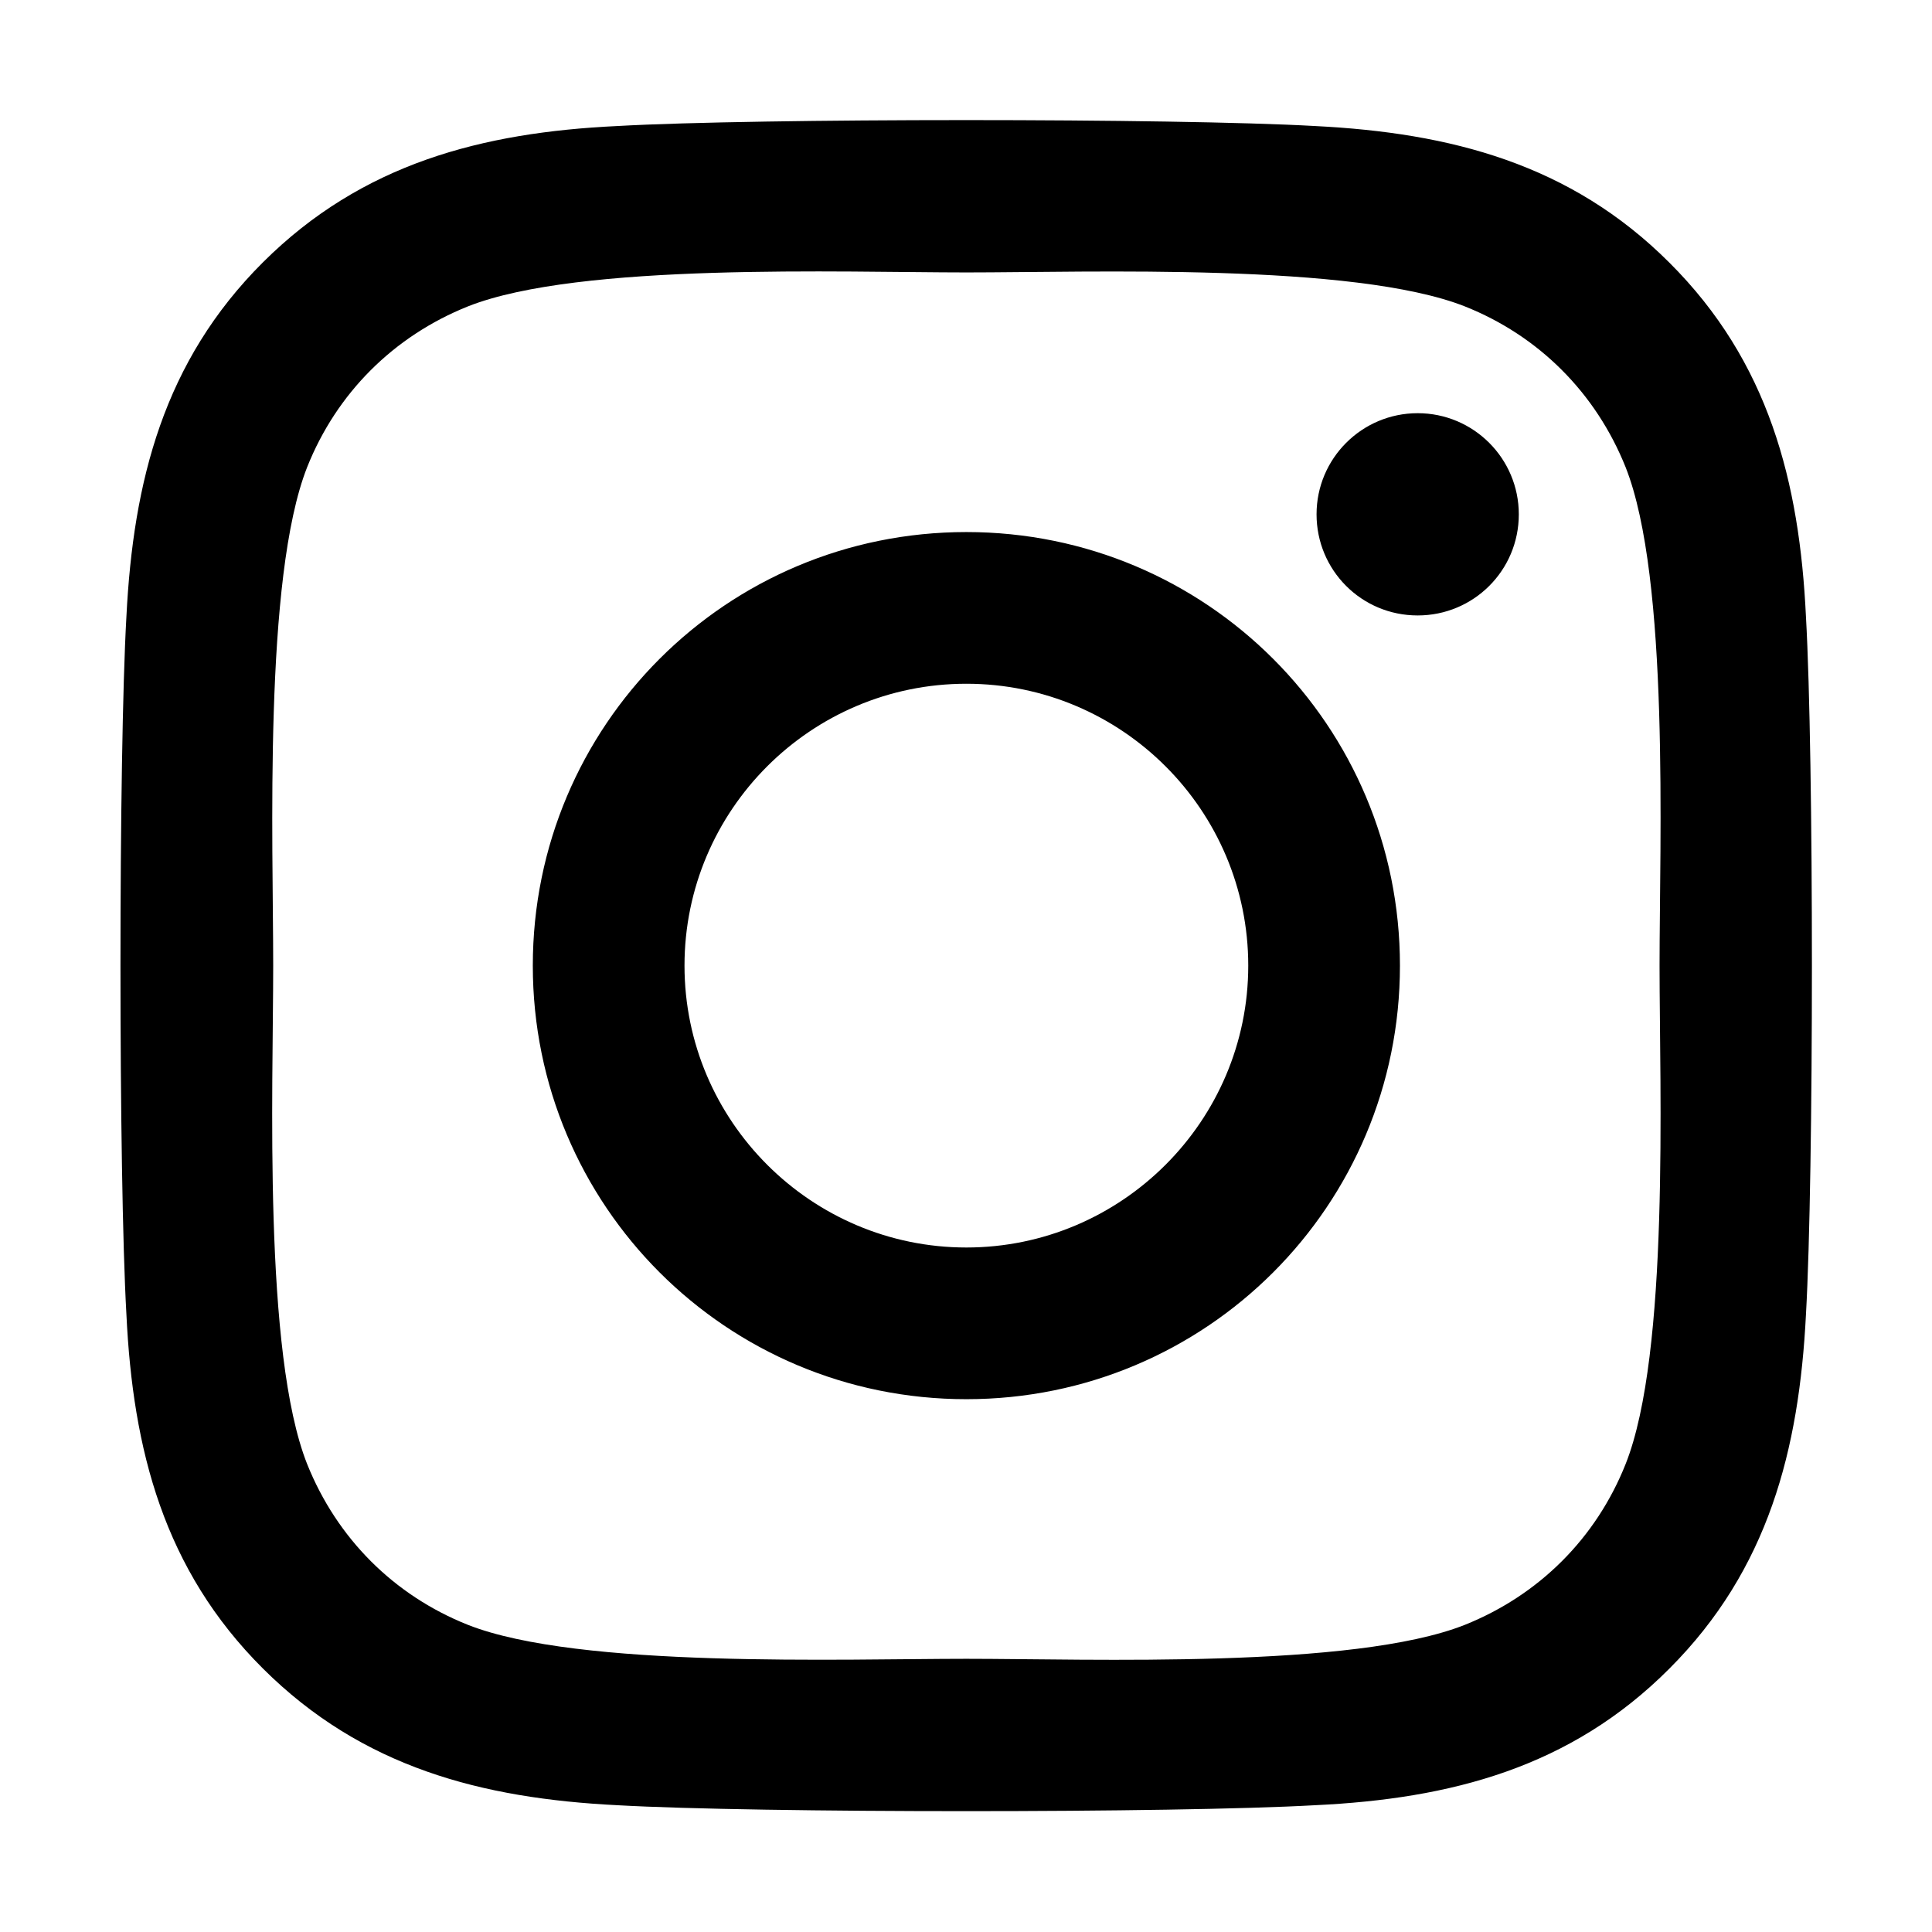
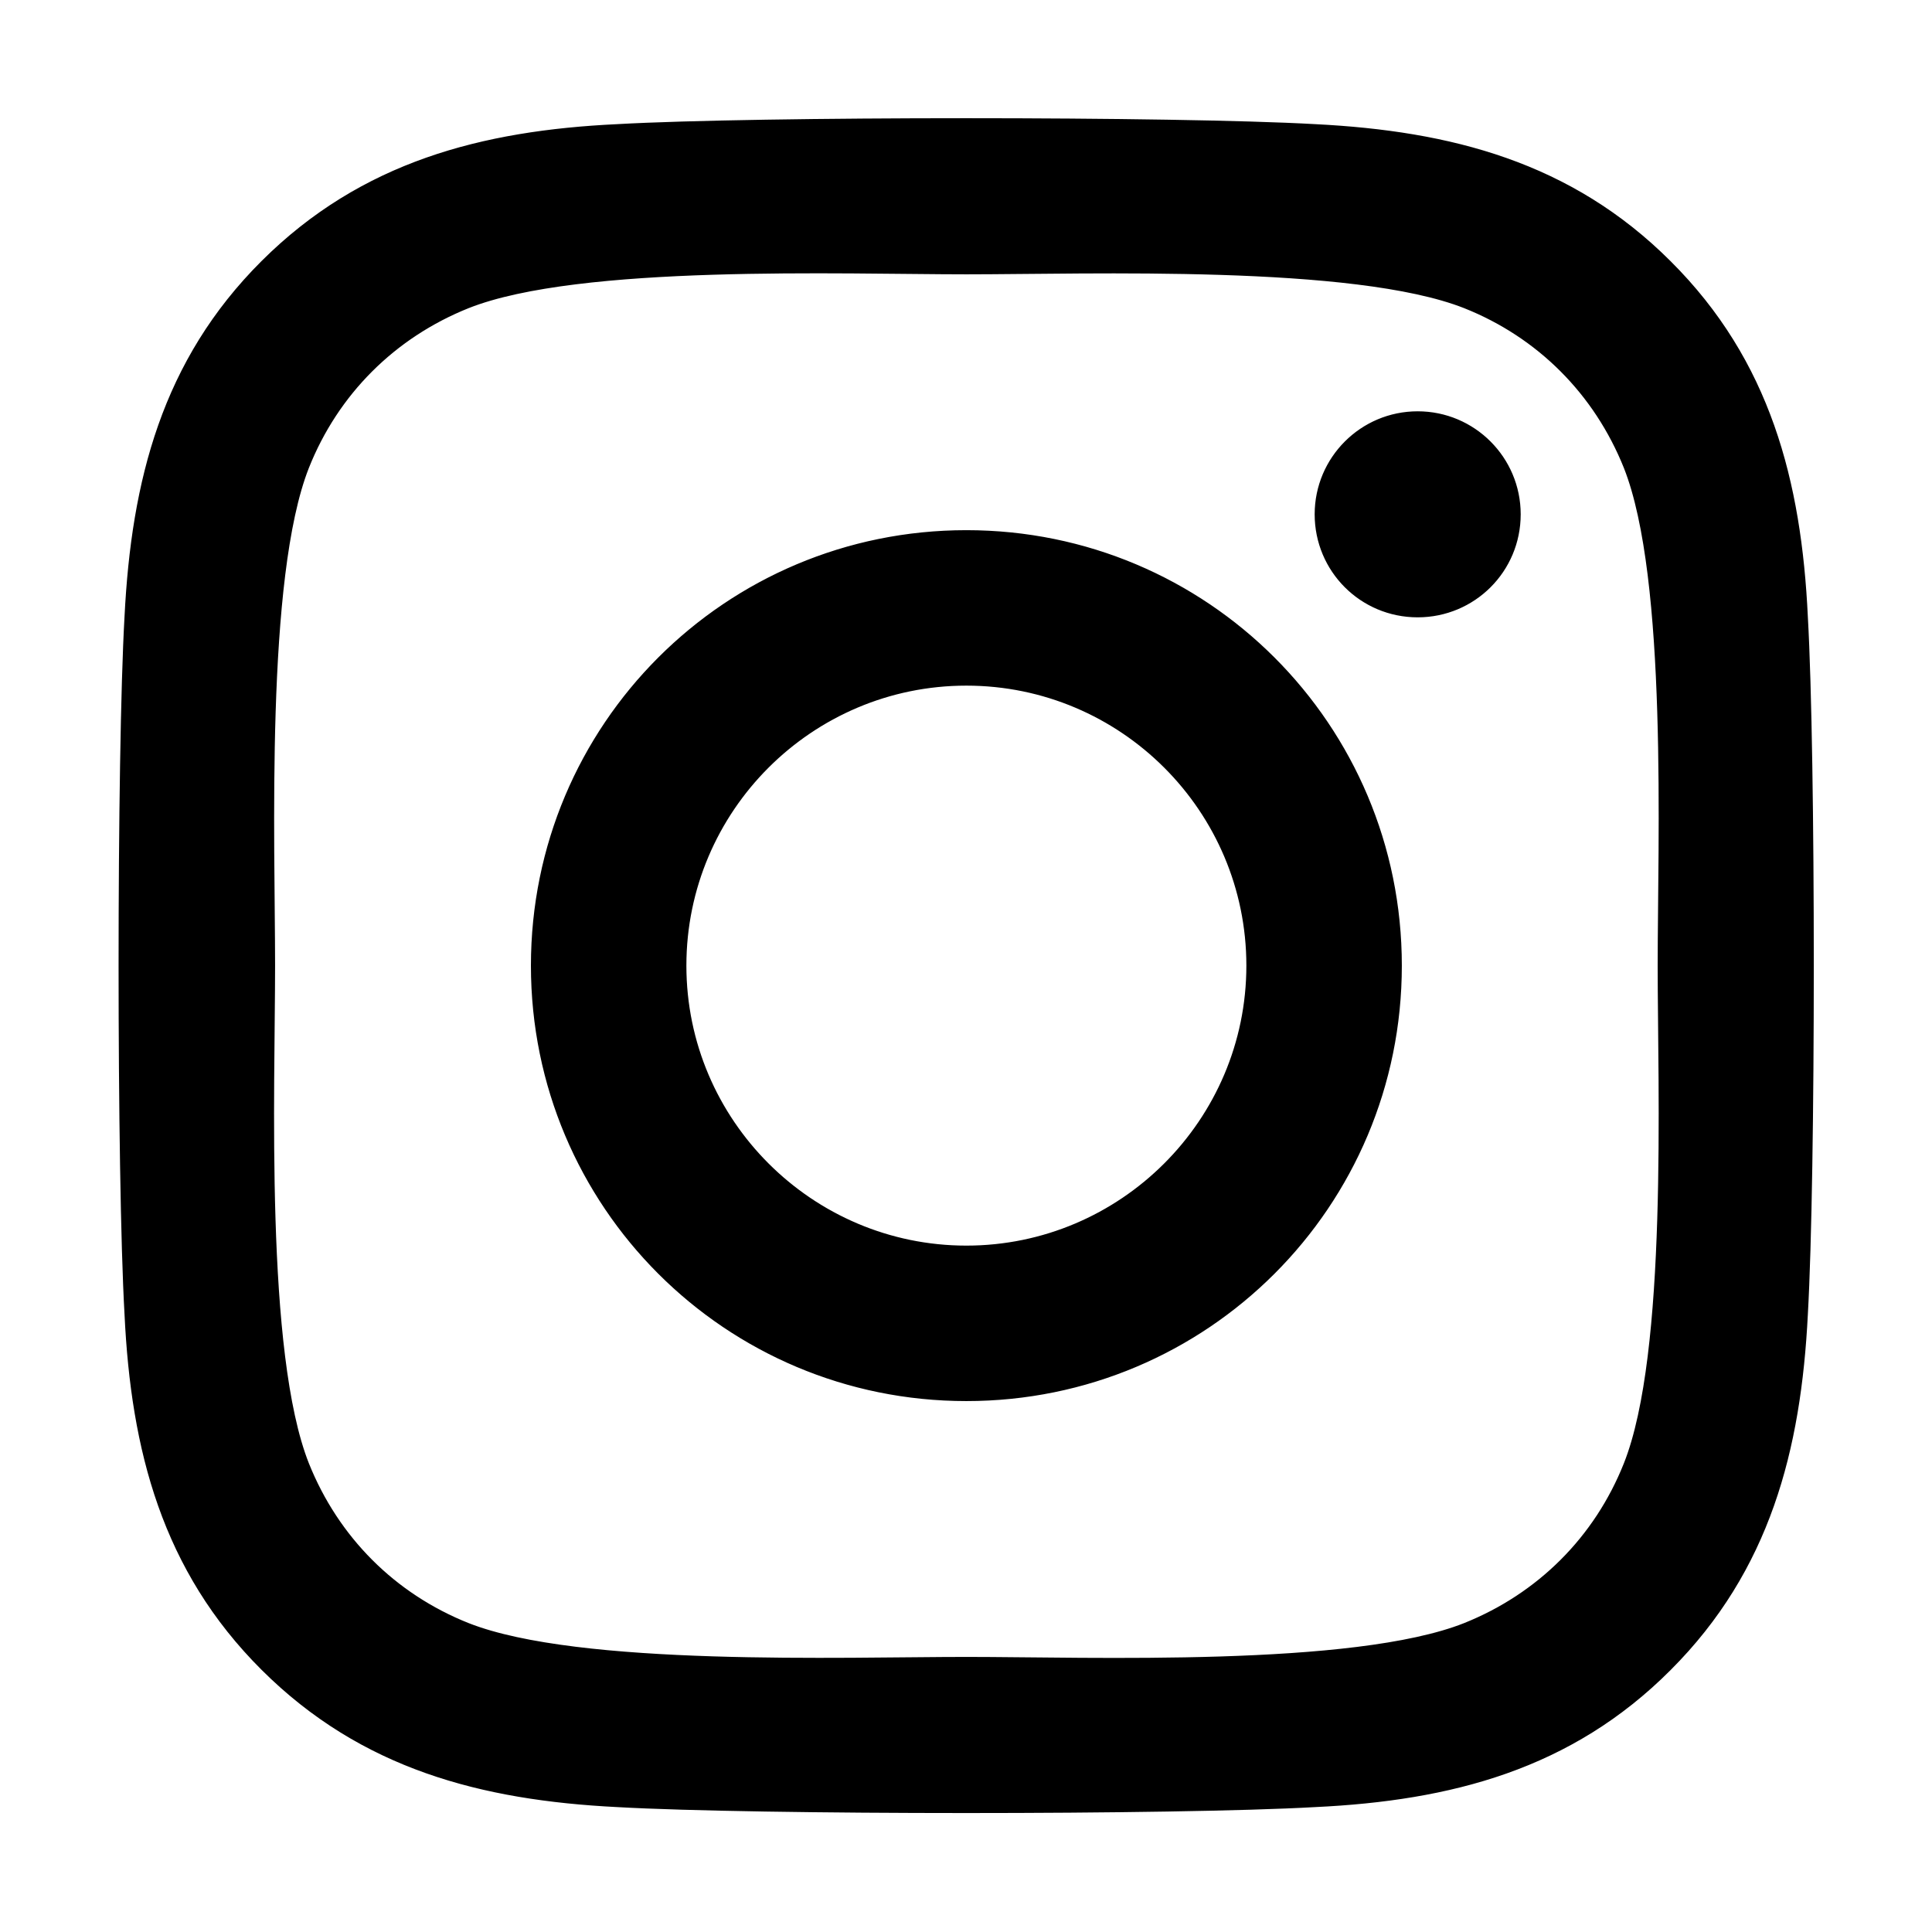
- <svg xmlns="http://www.w3.org/2000/svg" stroke="currentColor" fill="currentColor" stroke-width="0" viewBox="0 0 448 512" height="1em" width="1em">
+ <svg xmlns="http://www.w3.org/2000/svg" stroke="currentColor" fill="currentColor" strokeWidth="0" viewBox="0 0 448 512" height="1em" width="1em">
  <path d="M224.1 141c-63.6 0-114.9 51.3-114.9 114.9s51.3 114.9 114.9 114.9S339 319.5 339 255.9 287.7 141 224.1 141zm0 189.6c-41.1 0-74.7-33.5-74.7-74.7s33.5-74.7 74.7-74.7 74.7 33.5 74.7 74.7-33.6 74.7-74.7 74.7zm146.4-194.3c0 14.9-12 26.8-26.8 26.8-14.9 0-26.8-12-26.8-26.8s12-26.8 26.8-26.8 26.8 12 26.8 26.8zm76.1 27.2c-1.7-35.9-9.9-67.7-36.2-93.9-26.2-26.2-58-34.4-93.9-36.2-37-2.1-147.9-2.1-184.9 0-35.8 1.7-67.6 9.9-93.9 36.1s-34.4 58-36.2 93.9c-2.1 37-2.1 147.9 0 184.9 1.7 35.9 9.9 67.7 36.2 93.9s58 34.4 93.9 36.2c37 2.1 147.9 2.1 184.9 0 35.9-1.7 67.7-9.9 93.9-36.2 26.2-26.2 34.4-58 36.2-93.9 2.1-37 2.1-147.8 0-184.8zM398.8 388c-7.8 19.6-22.9 34.7-42.6 42.6-29.5 11.7-99.5 9-132.1 9s-102.7 2.6-132.1-9c-19.6-7.8-34.7-22.9-42.6-42.6-11.7-29.5-9-99.5-9-132.1s-2.6-102.7 9-132.1c7.8-19.6 22.9-34.7 42.6-42.6 29.5-11.7 99.5-9 132.1-9s102.7-2.6 132.1 9c19.6 7.8 34.7 22.9 42.6 42.6 11.7 29.5 9 99.5 9 132.1s2.7 102.7-9 132.1z" />
</svg>
